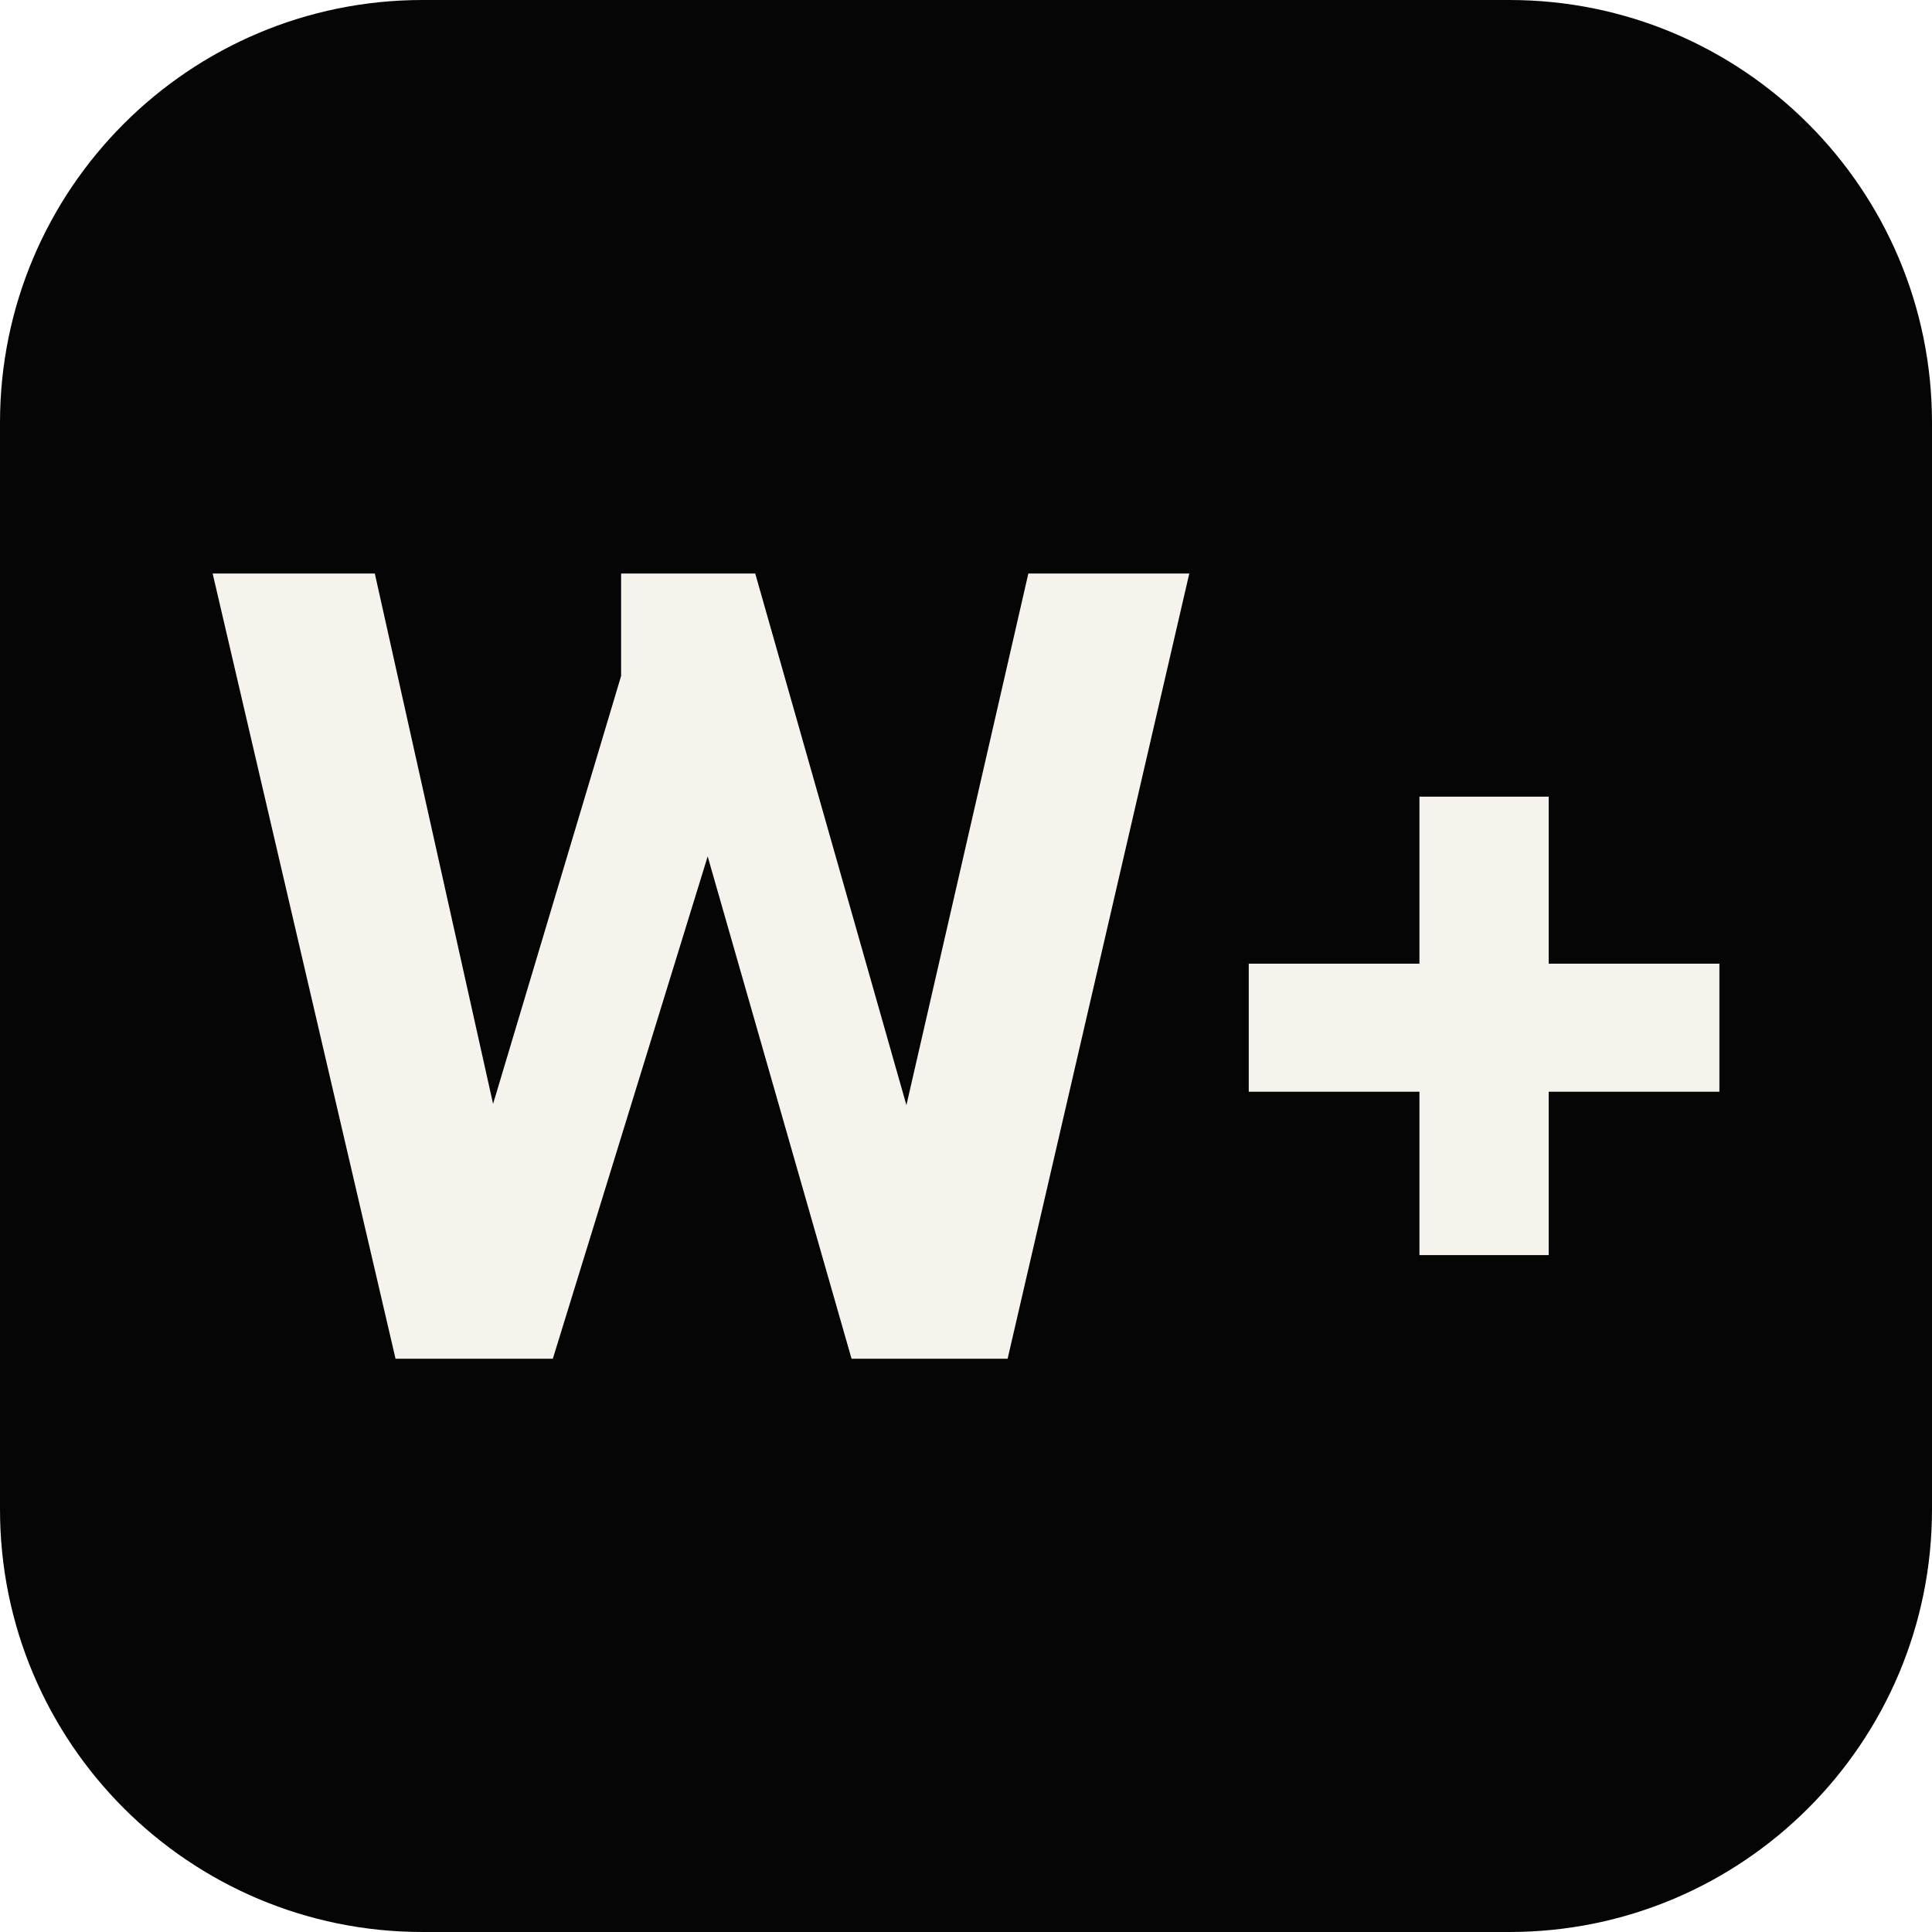
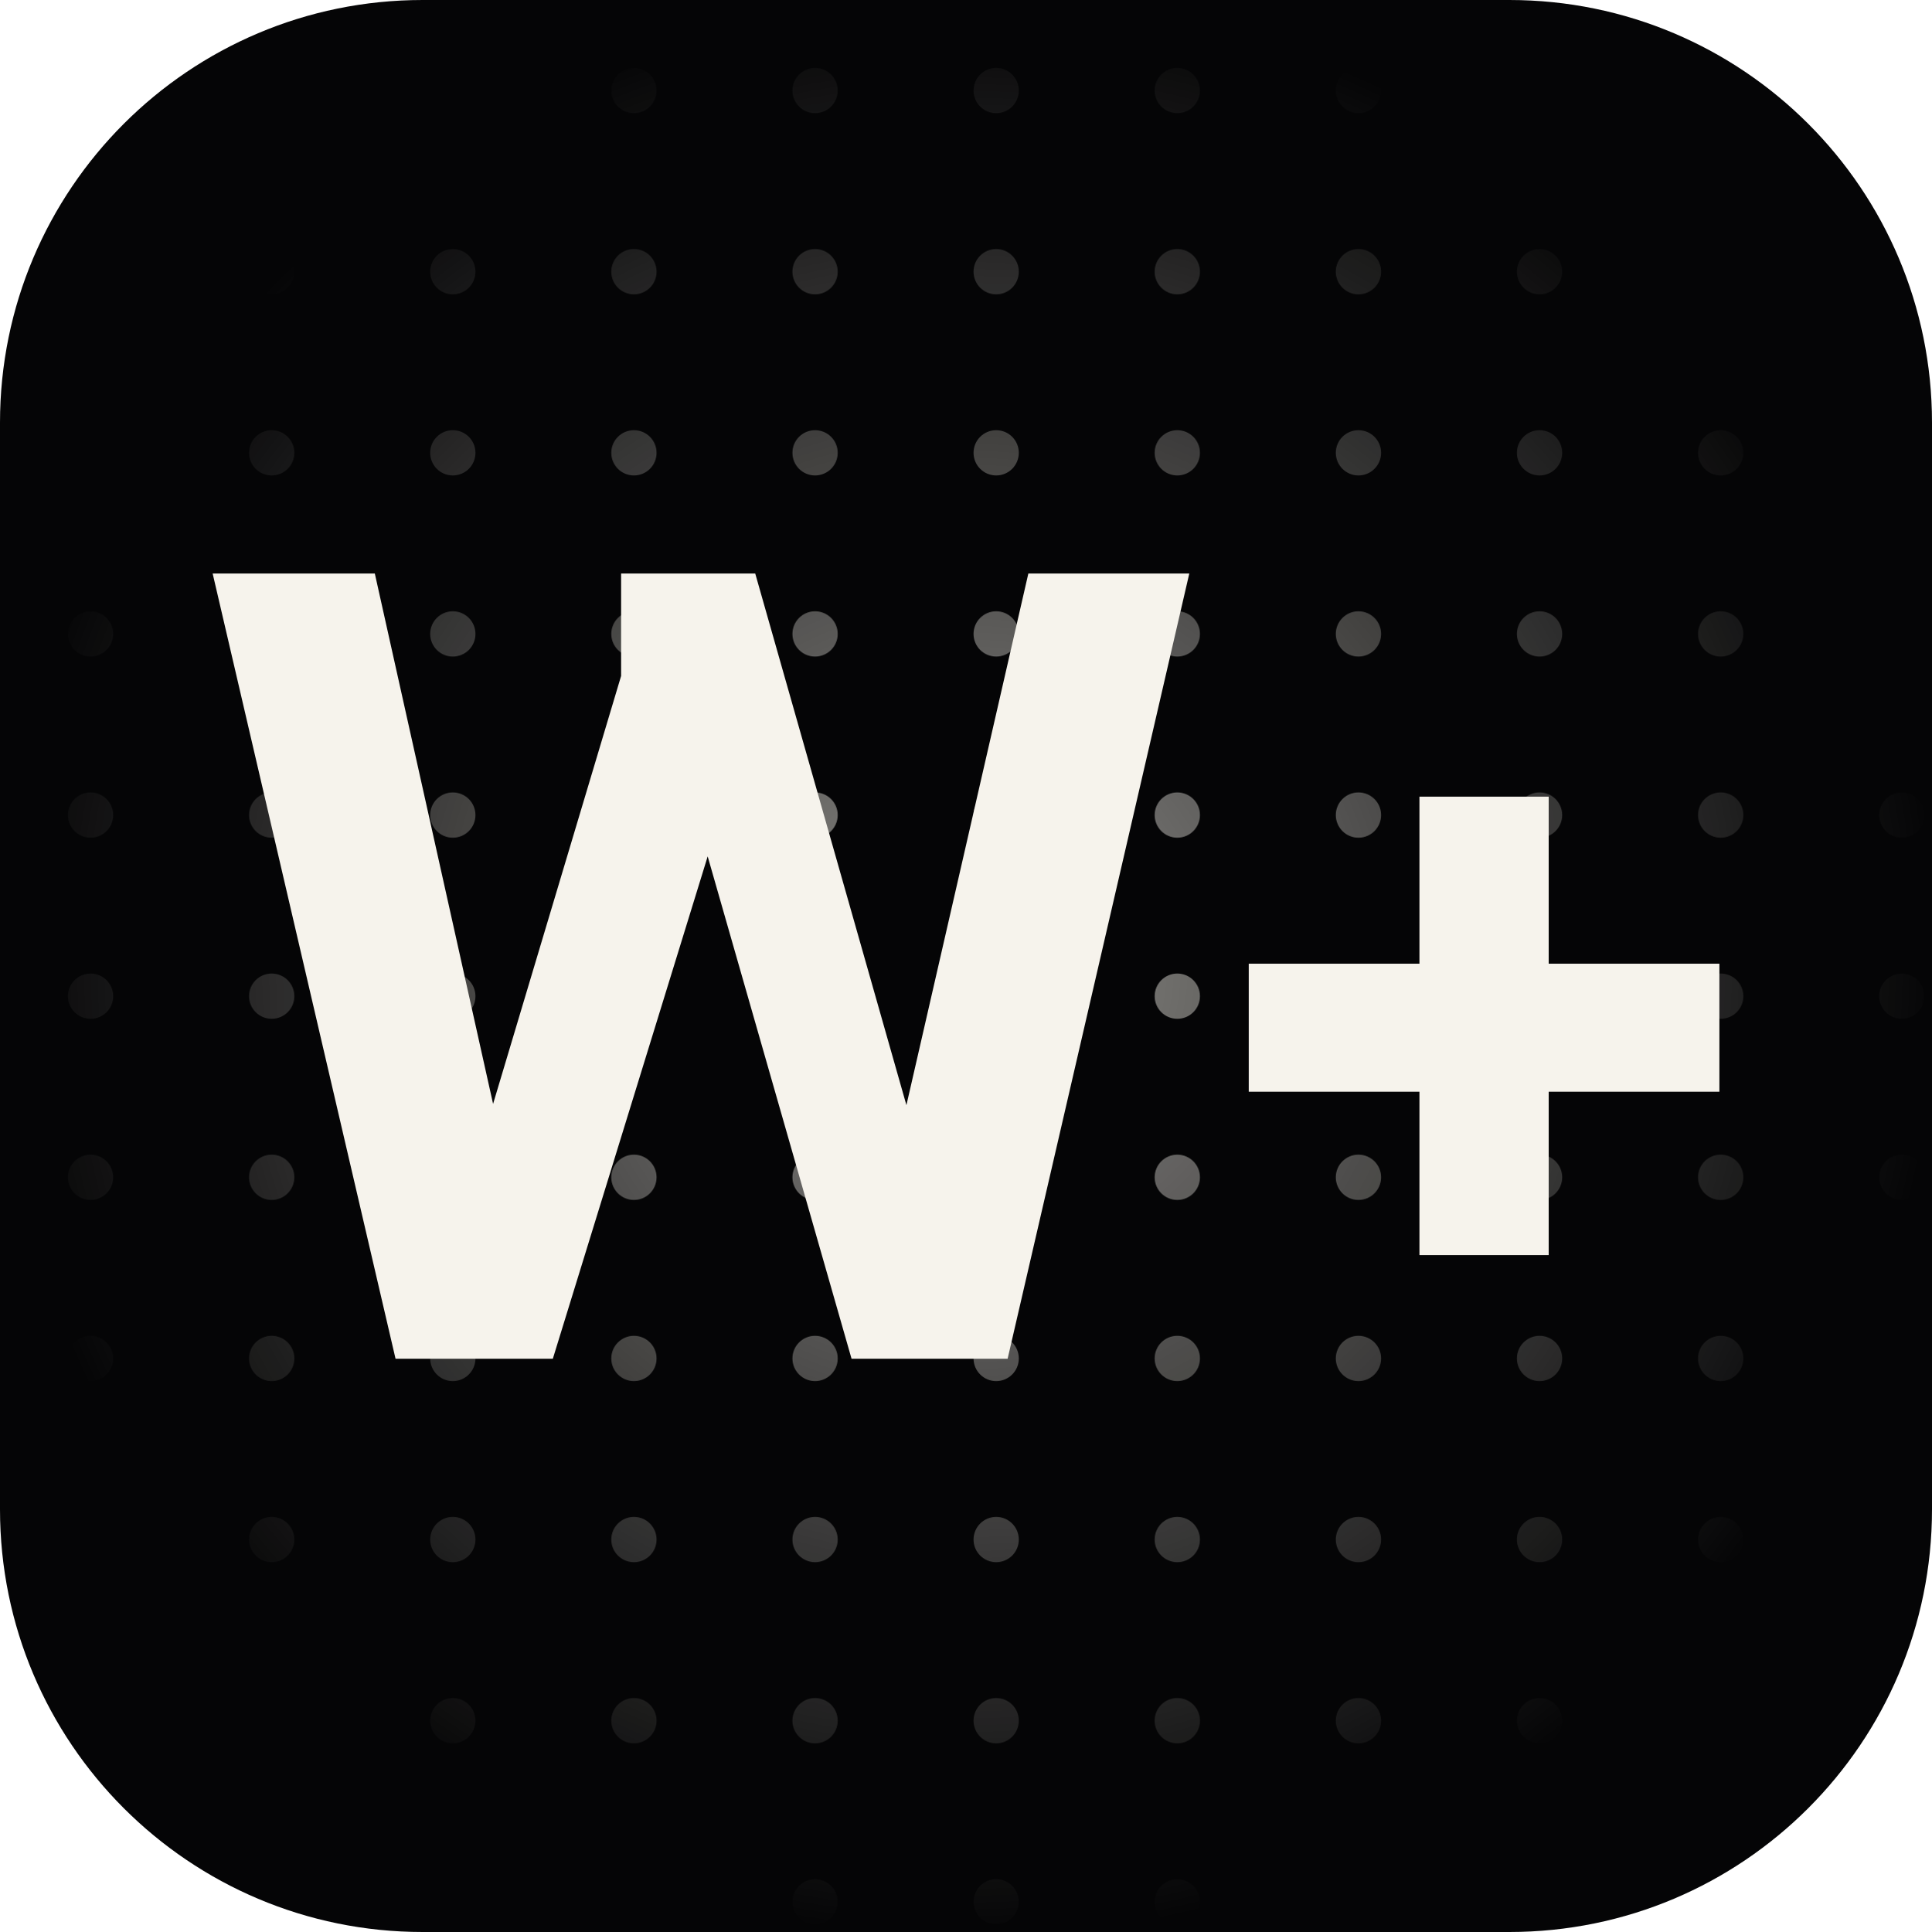
<svg xmlns="http://www.w3.org/2000/svg" viewBox="0 0 64 64">
  <rect width="64" height="64" rx="14" fill="#050506" />
+   <defs>
+     <pattern id="g" width="6" height="6" patternUnits="userSpaceOnUse" x="2" y="2">
+       <circle cx="1" cy="1" r=".75" fill="#f6f3ec" />
+     </pattern>
+     <radialGradient id="v">
+       <stop offset="0" stop-color="#fff" stop-opacity=".55" />
+       <stop offset=".75" stop-color="#fff" stop-opacity=".14" />
+       <stop offset="1" stop-color="#fff" stop-opacity="0" />
+     </radialGradient>
+     <mask id="m">
+       <rect width="64" height="64" fill="url(#v)" />
+     </mask>
+   </defs>
+   <rect width="64" height="64" fill="url(#g)" mask="url(#m)" />
  <g fill="#f6f3ec">
    <path transform="translate(5.55 45.01) scale(0.04039 -0.04039)" d="M187 0 37 644H170L267 209L372 560V644H482L606 208L706 644H838L689 0H561L443 412L316 0Z" />
    <path transform="translate(39.67 45.01) scale(0.04039 -0.04039)" d="M182 85V219H42V324H182V461H288V324H428V219H288V85Z" />
  </g>
</svg>
